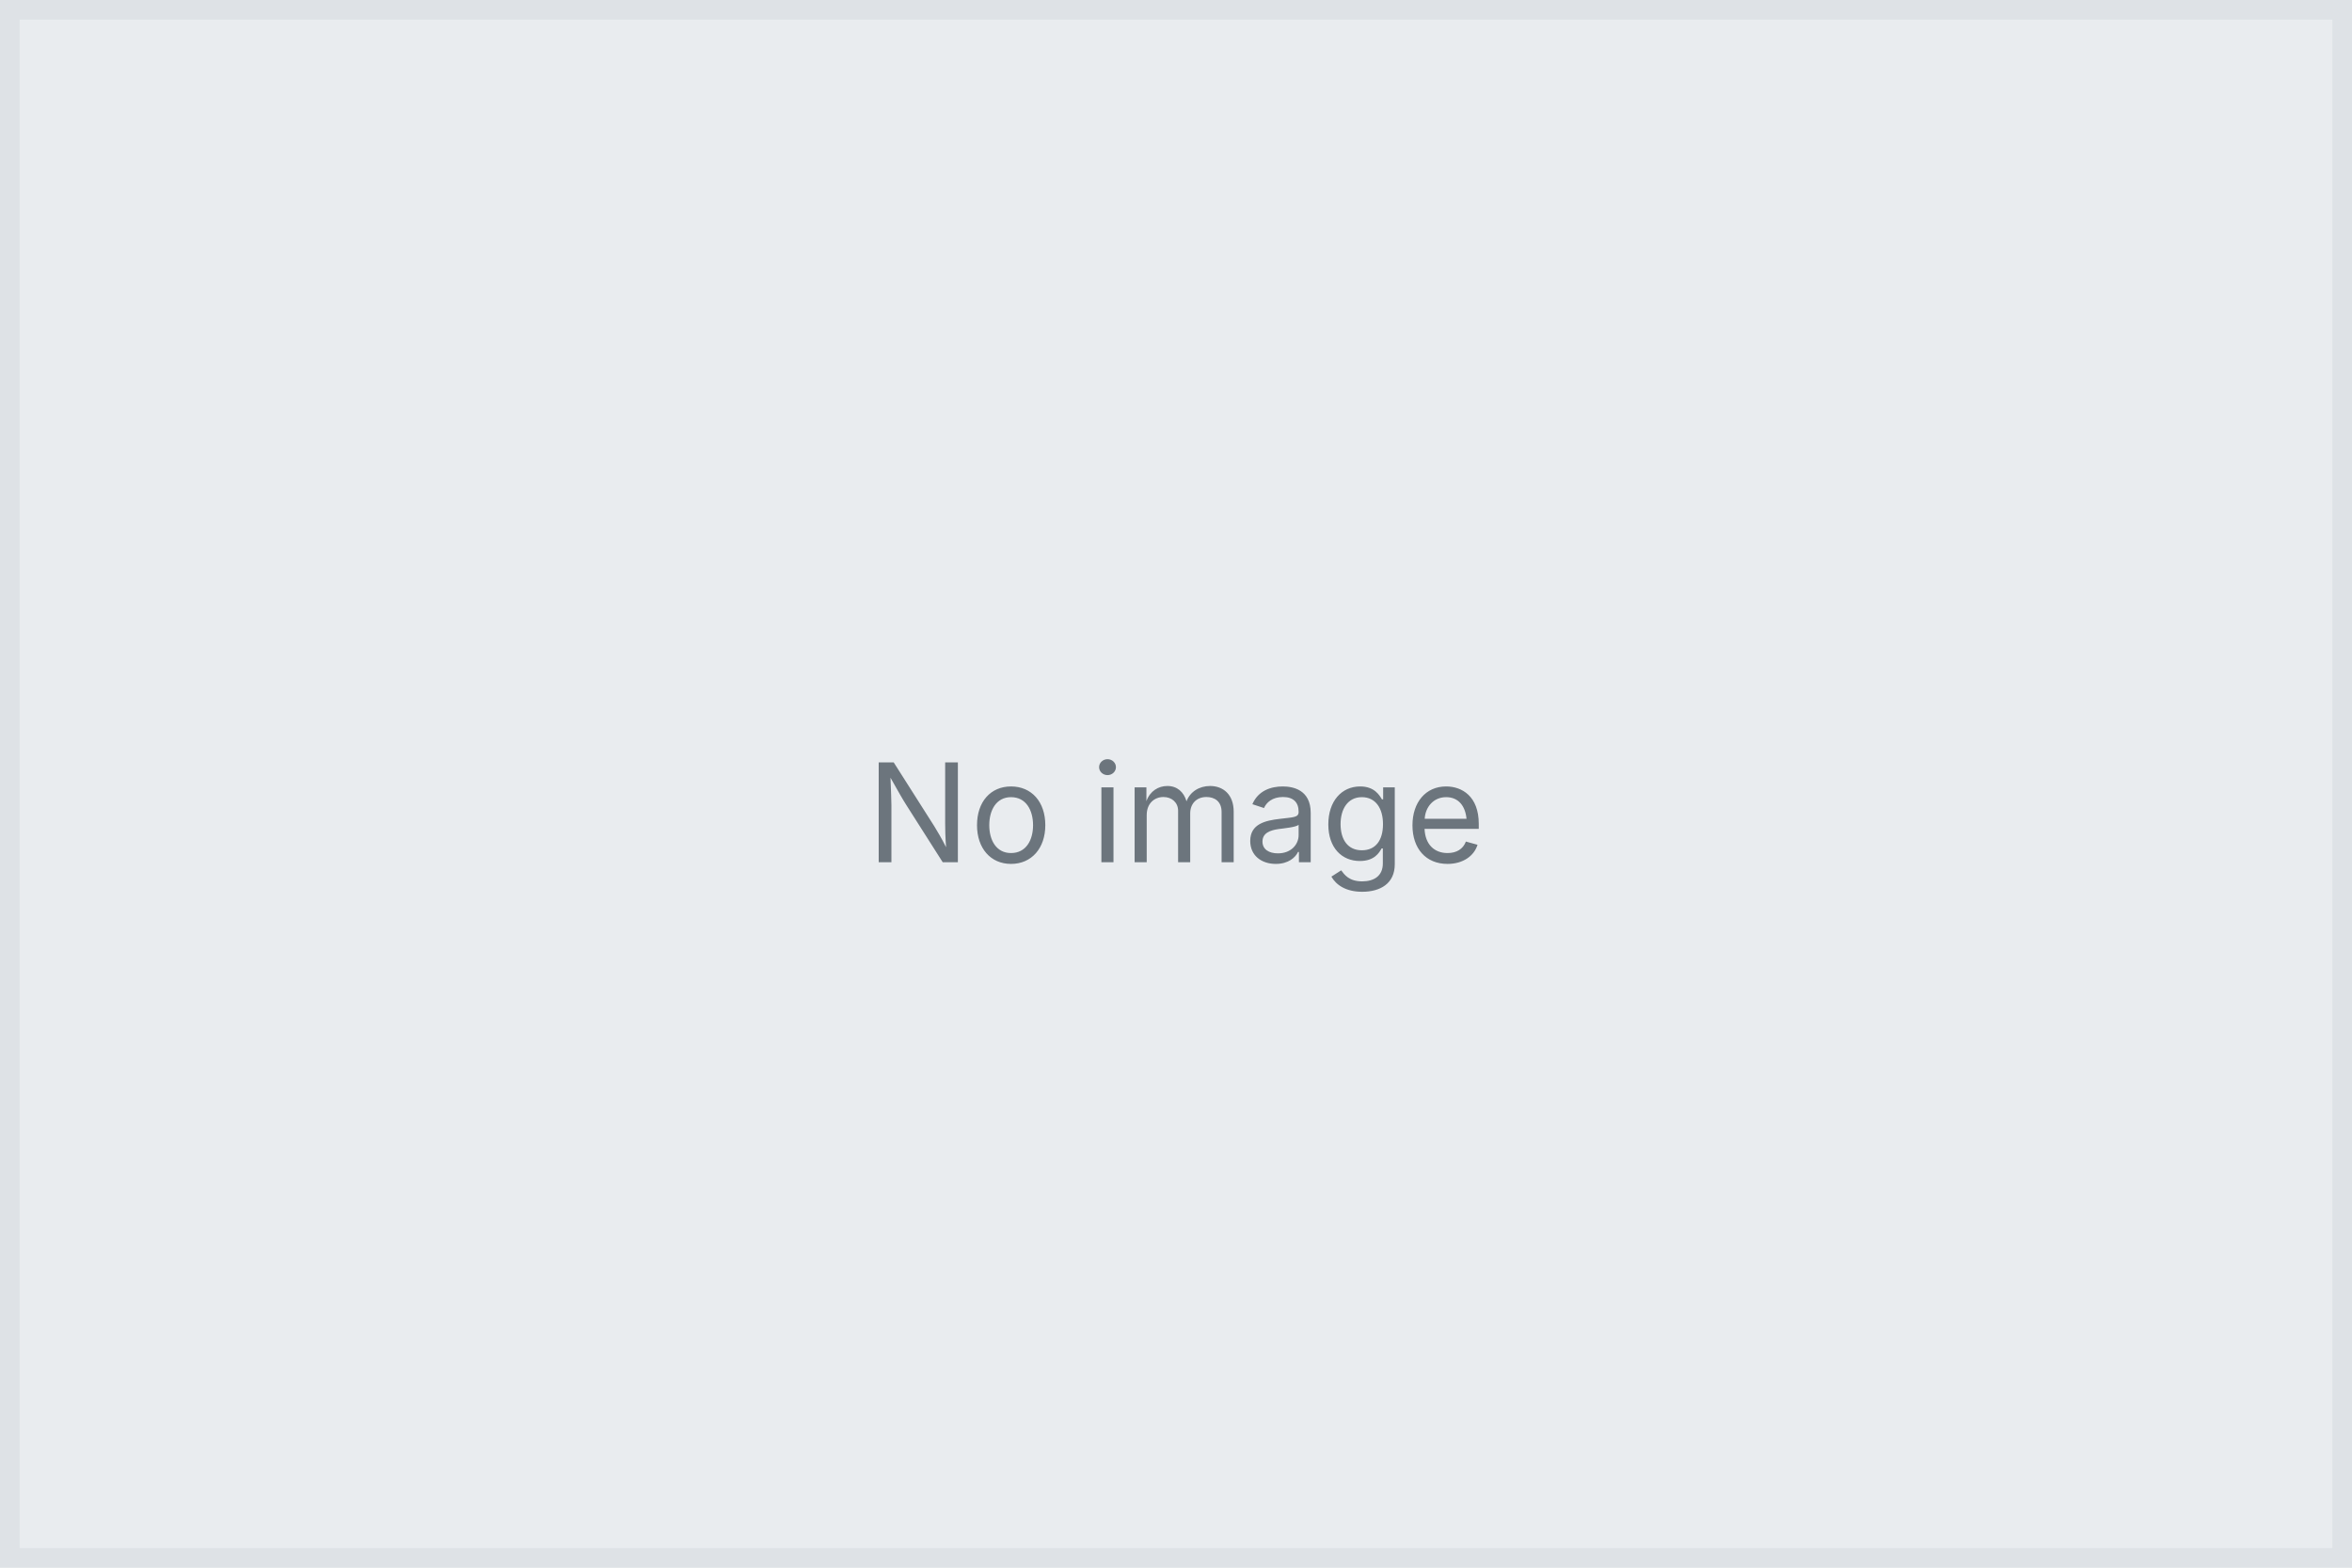
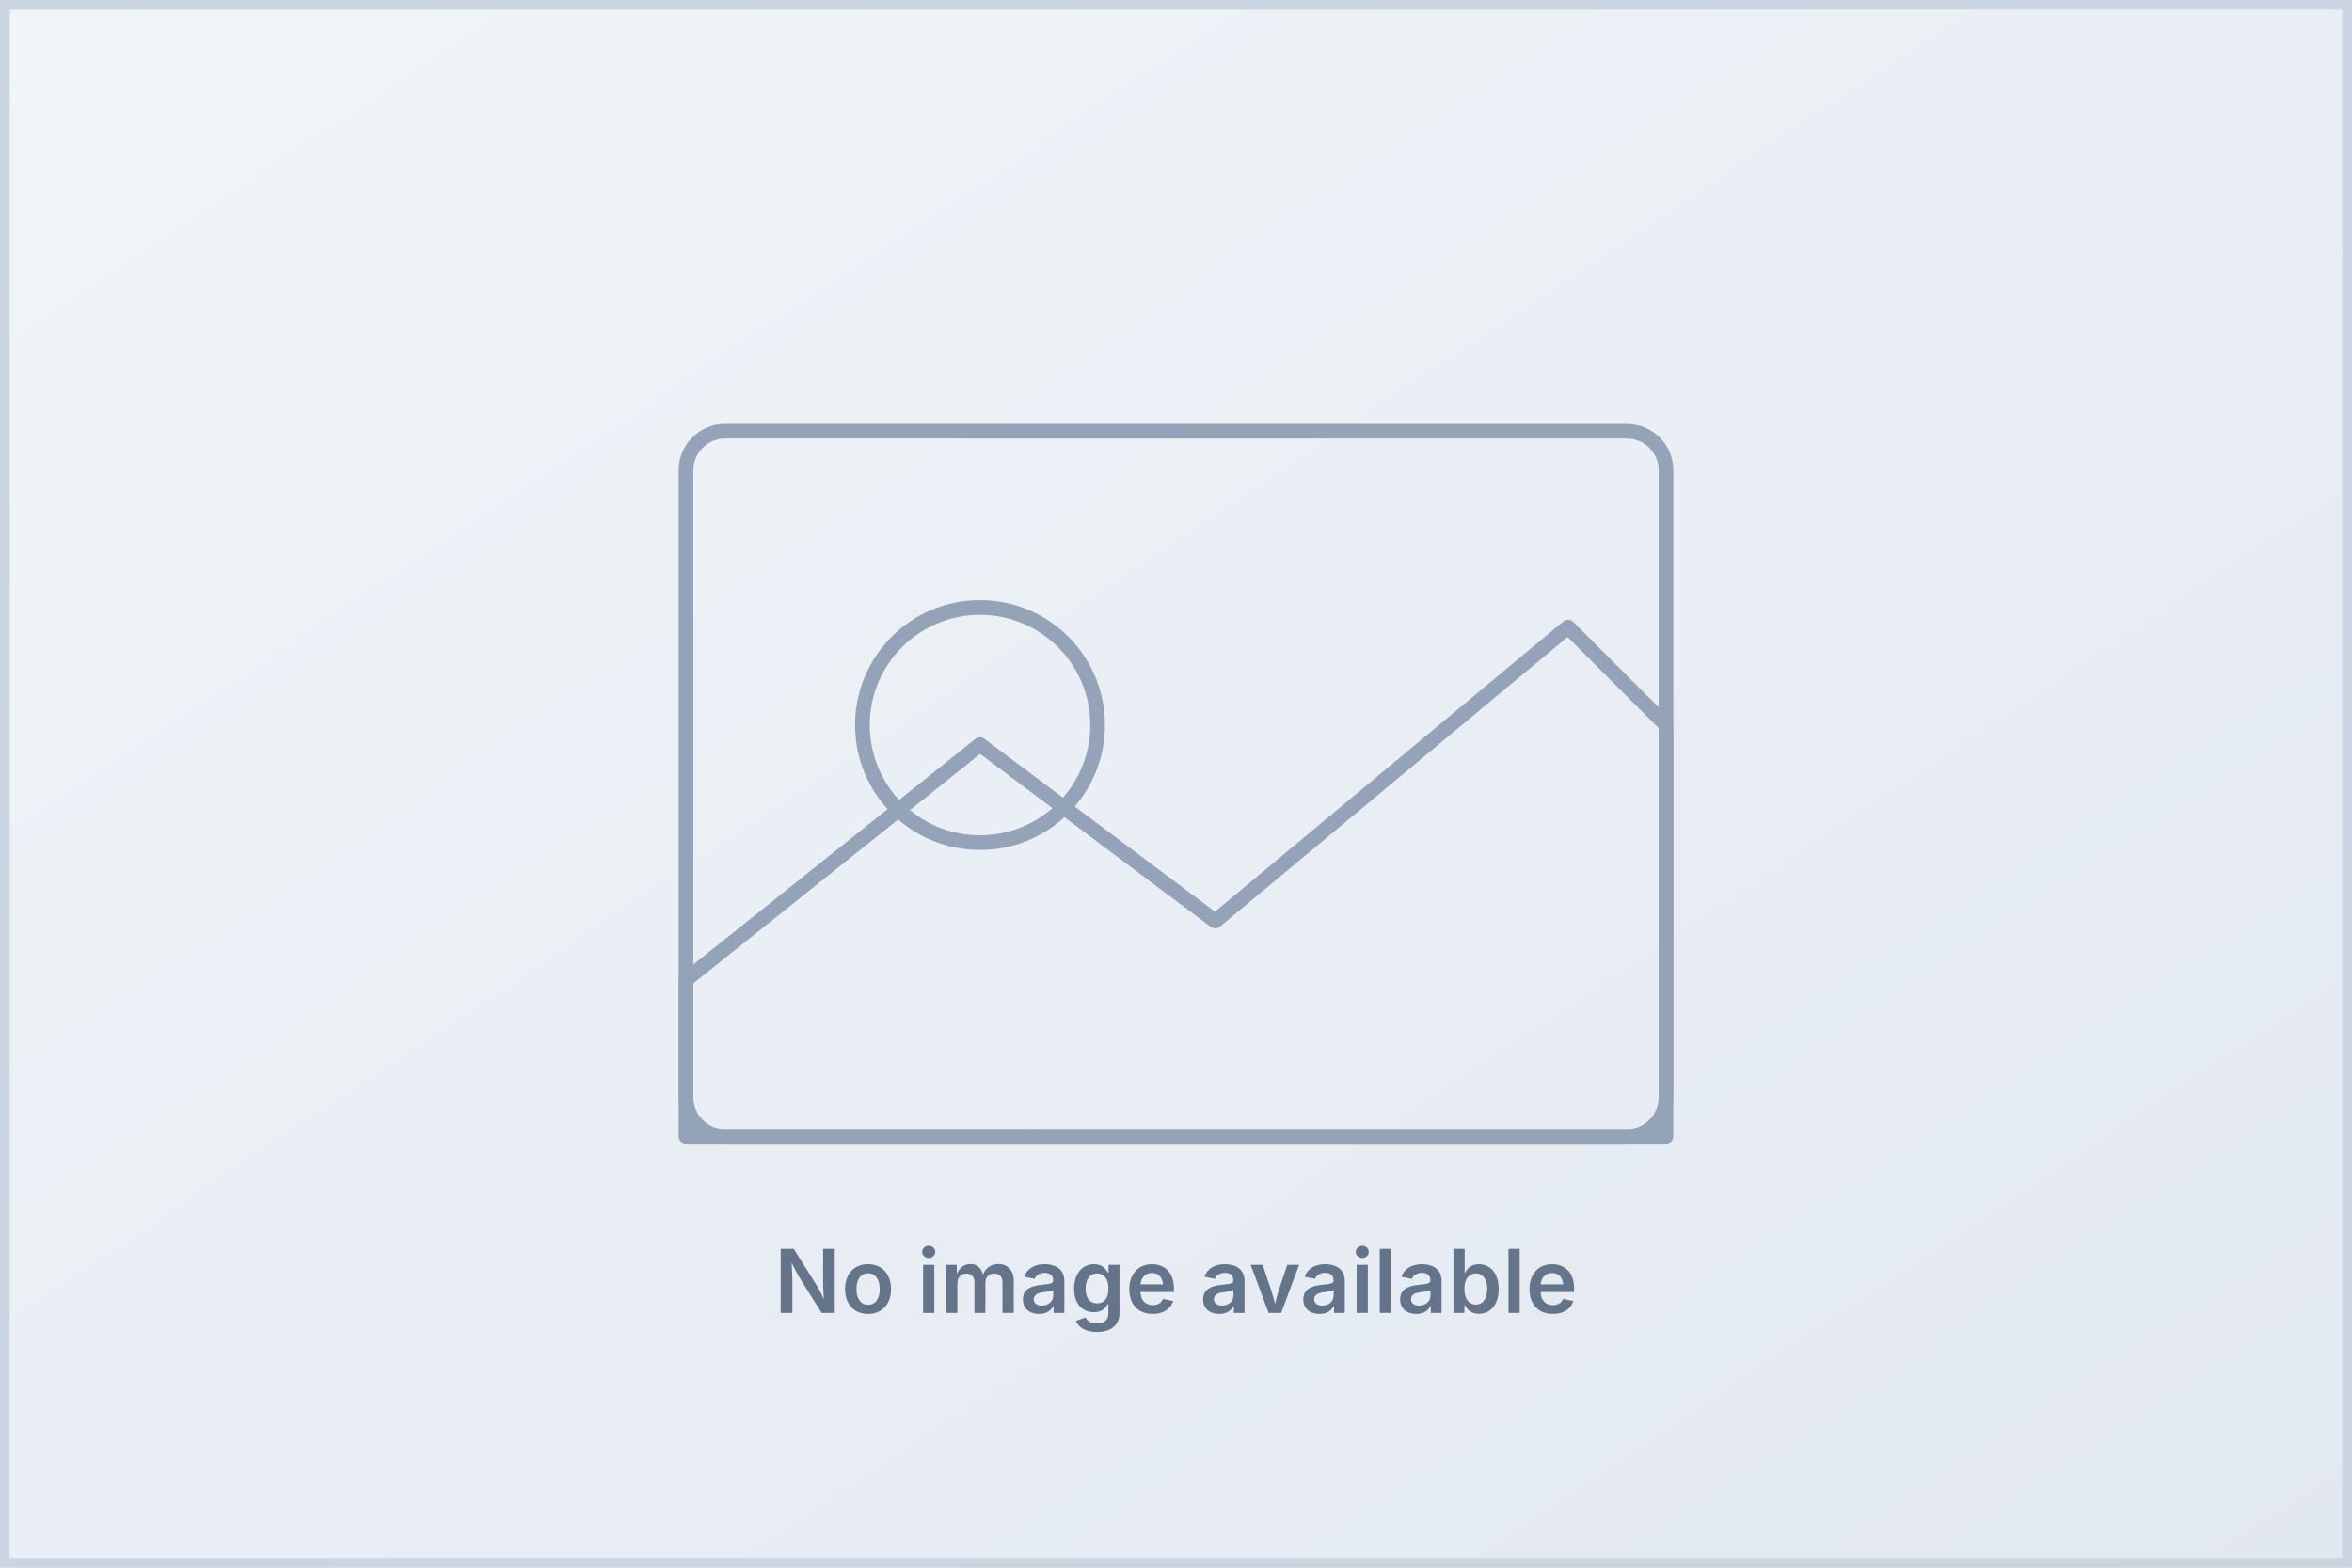
- <svg xmlns="http://www.w3.org/2000/svg" width="240" height="160" viewBox="0 0 240 160" role="img" aria-label="No image">
-   <rect width="240" height="160" fill="#e9ecef" />
-   <rect x="1" y="1" width="238" height="158" fill="none" stroke="#dee2e6" stroke-width="2" />
-   <text x="120" y="88" text-anchor="middle" fill="#6c757d" font-family="system-ui,-apple-system,sans-serif" font-size="14">No image</text>
+ <svg xmlns="http://www.w3.org/2000/svg" width="480" height="320" viewBox="0 0 480 320" role="img" aria-label="No image available">
+   <defs>
+     <linearGradient id="bg" x1="0%" y1="0%" x2="100%" y2="100%">
+       <stop offset="0%" style="stop-color:#f1f5f9" />
+       <stop offset="100%" style="stop-color:#e2e8f0" />
+     </linearGradient>
+   </defs>
+   <rect width="480" height="320" fill="url(#bg)" />
+   <rect x="1" y="1" width="478" height="318" fill="none" stroke="#cbd5e1" stroke-width="2" />
+   <g fill="none" stroke="#94a3b8" stroke-width="3" stroke-linecap="round" stroke-linejoin="round">
+     <rect x="140" y="88" width="200" height="144" rx="8" />
+     <circle cx="200" cy="148" r="24" />
+     <path d="M140 200 L200 152 L248 188 L320 128 L340 148 L340 232 L140 232 Z" />
+   </g>
+   <text x="240" y="268" text-anchor="middle" fill="#64748b" font-family="system-ui,-apple-system,BlinkMacSystemFont,'Segoe UI',sans-serif" font-size="18" font-weight="600">No image available</text>
</svg>
